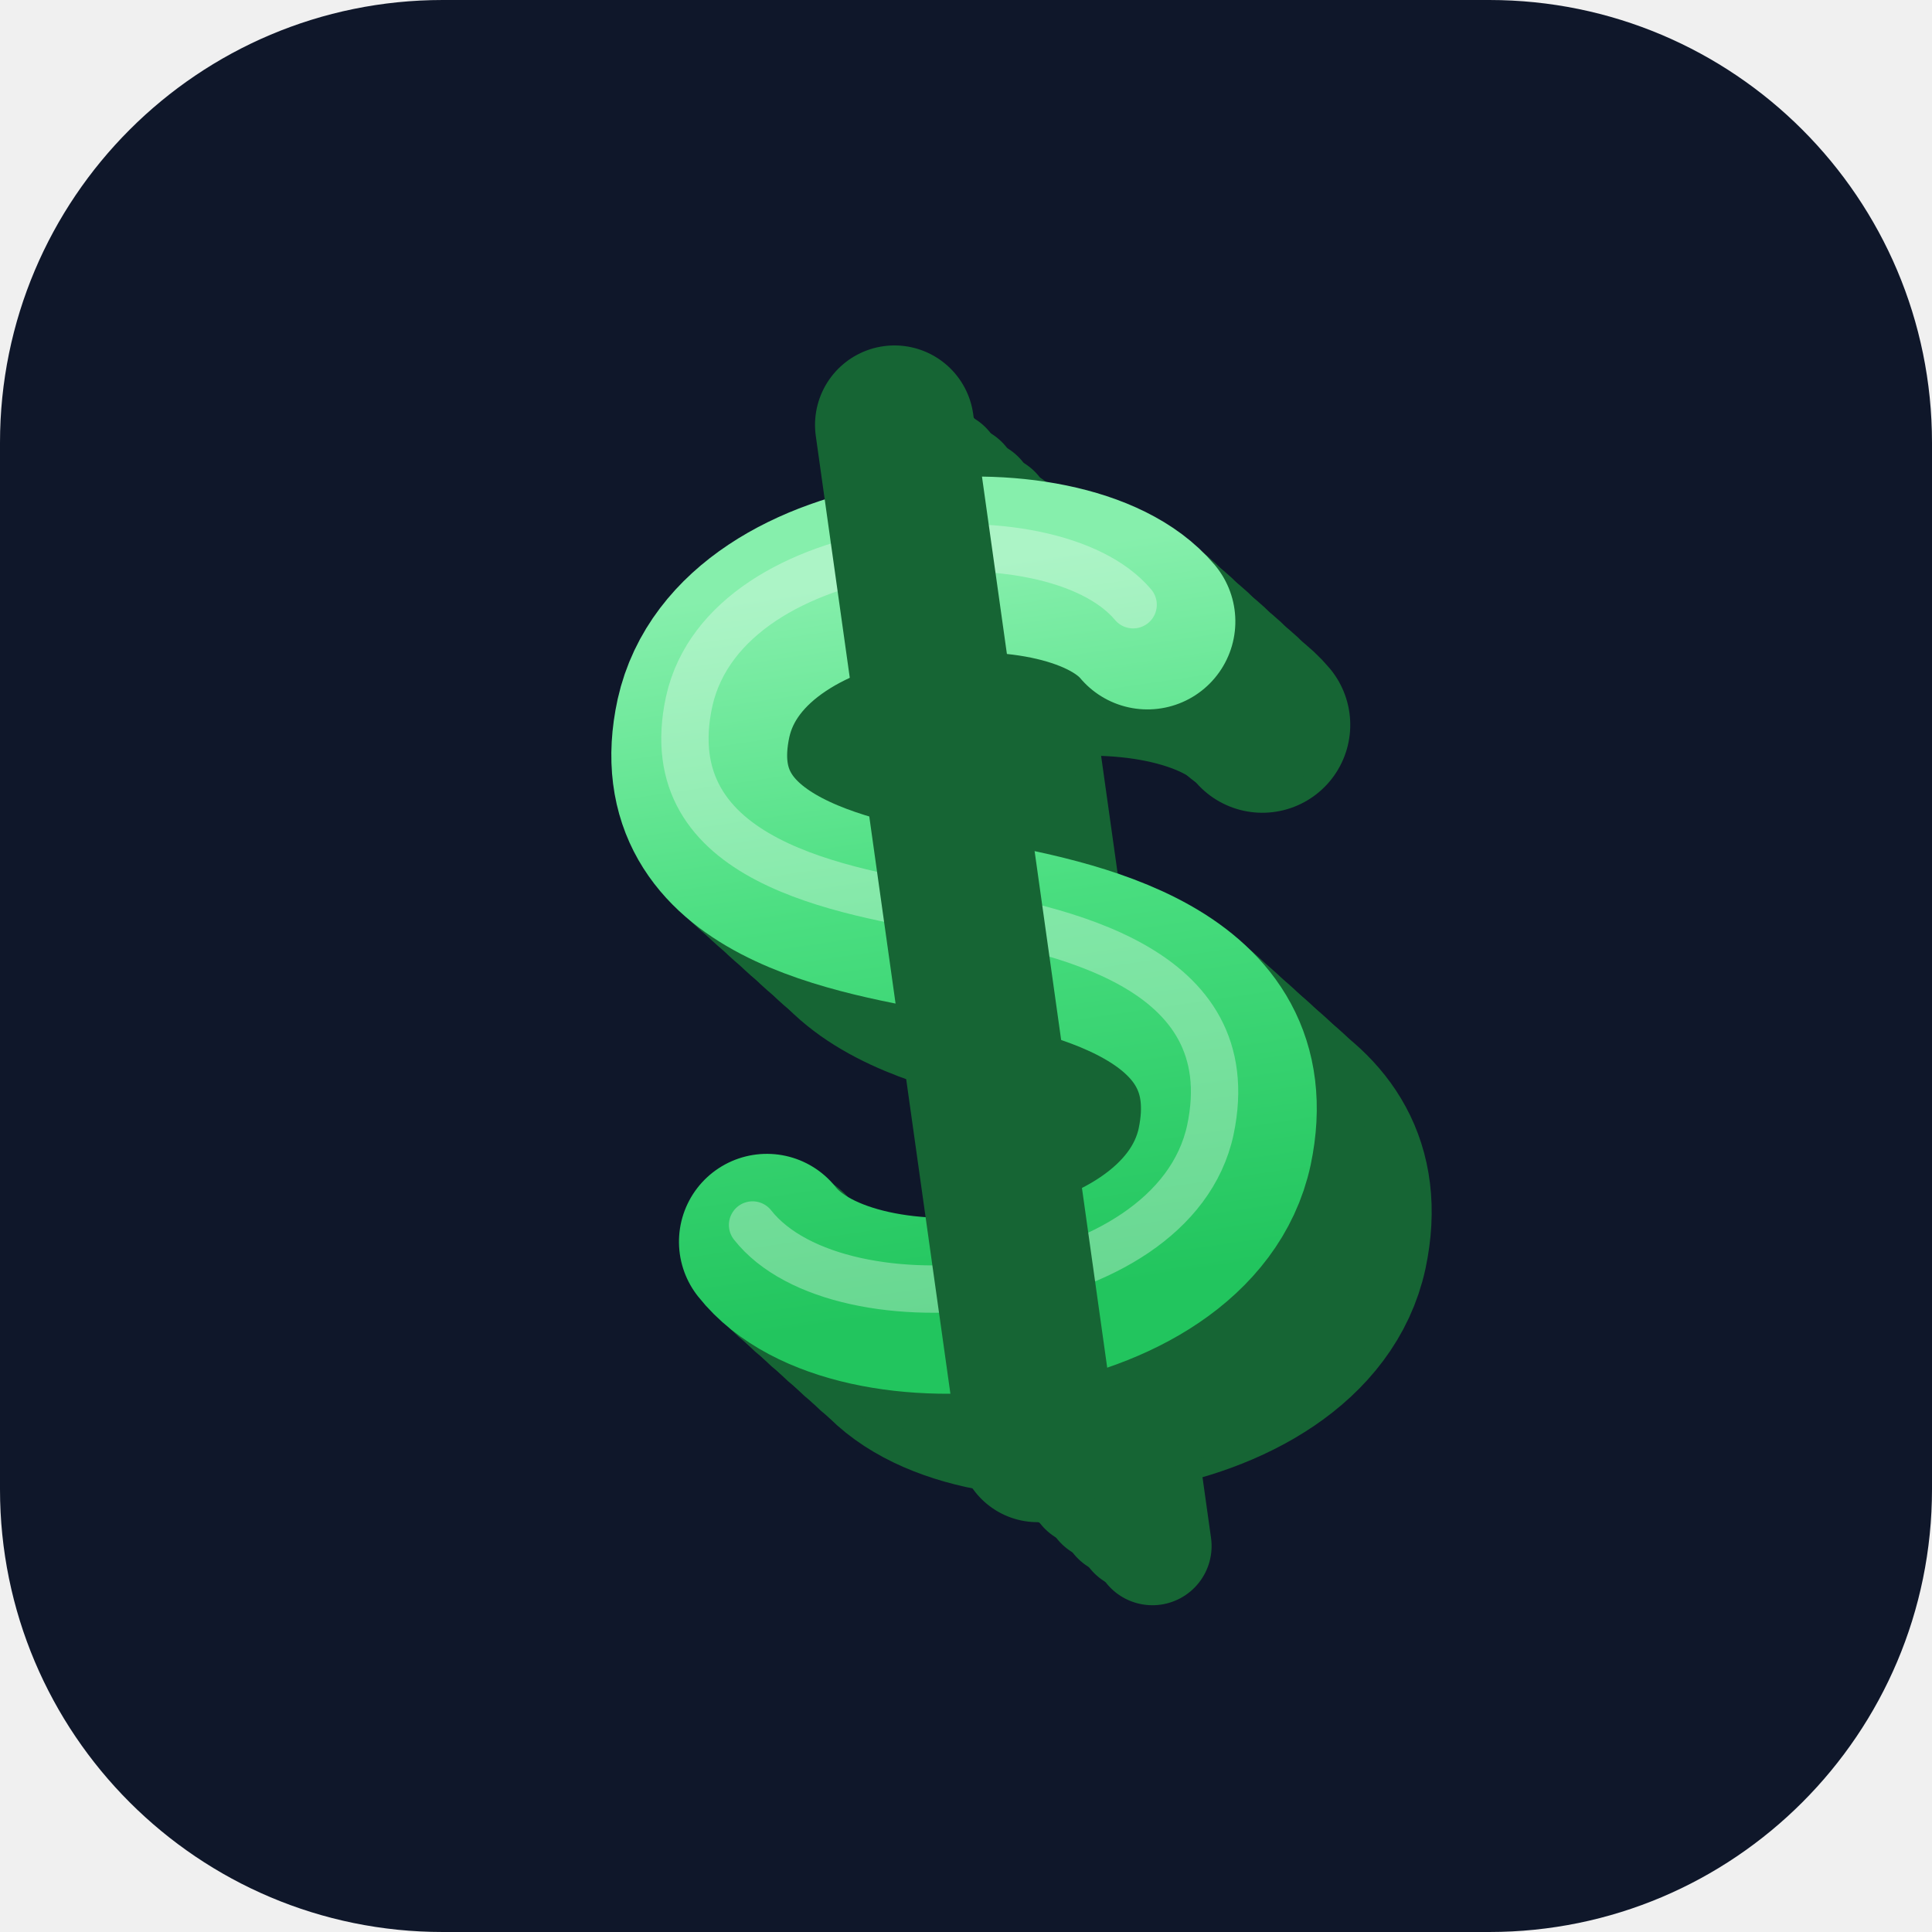
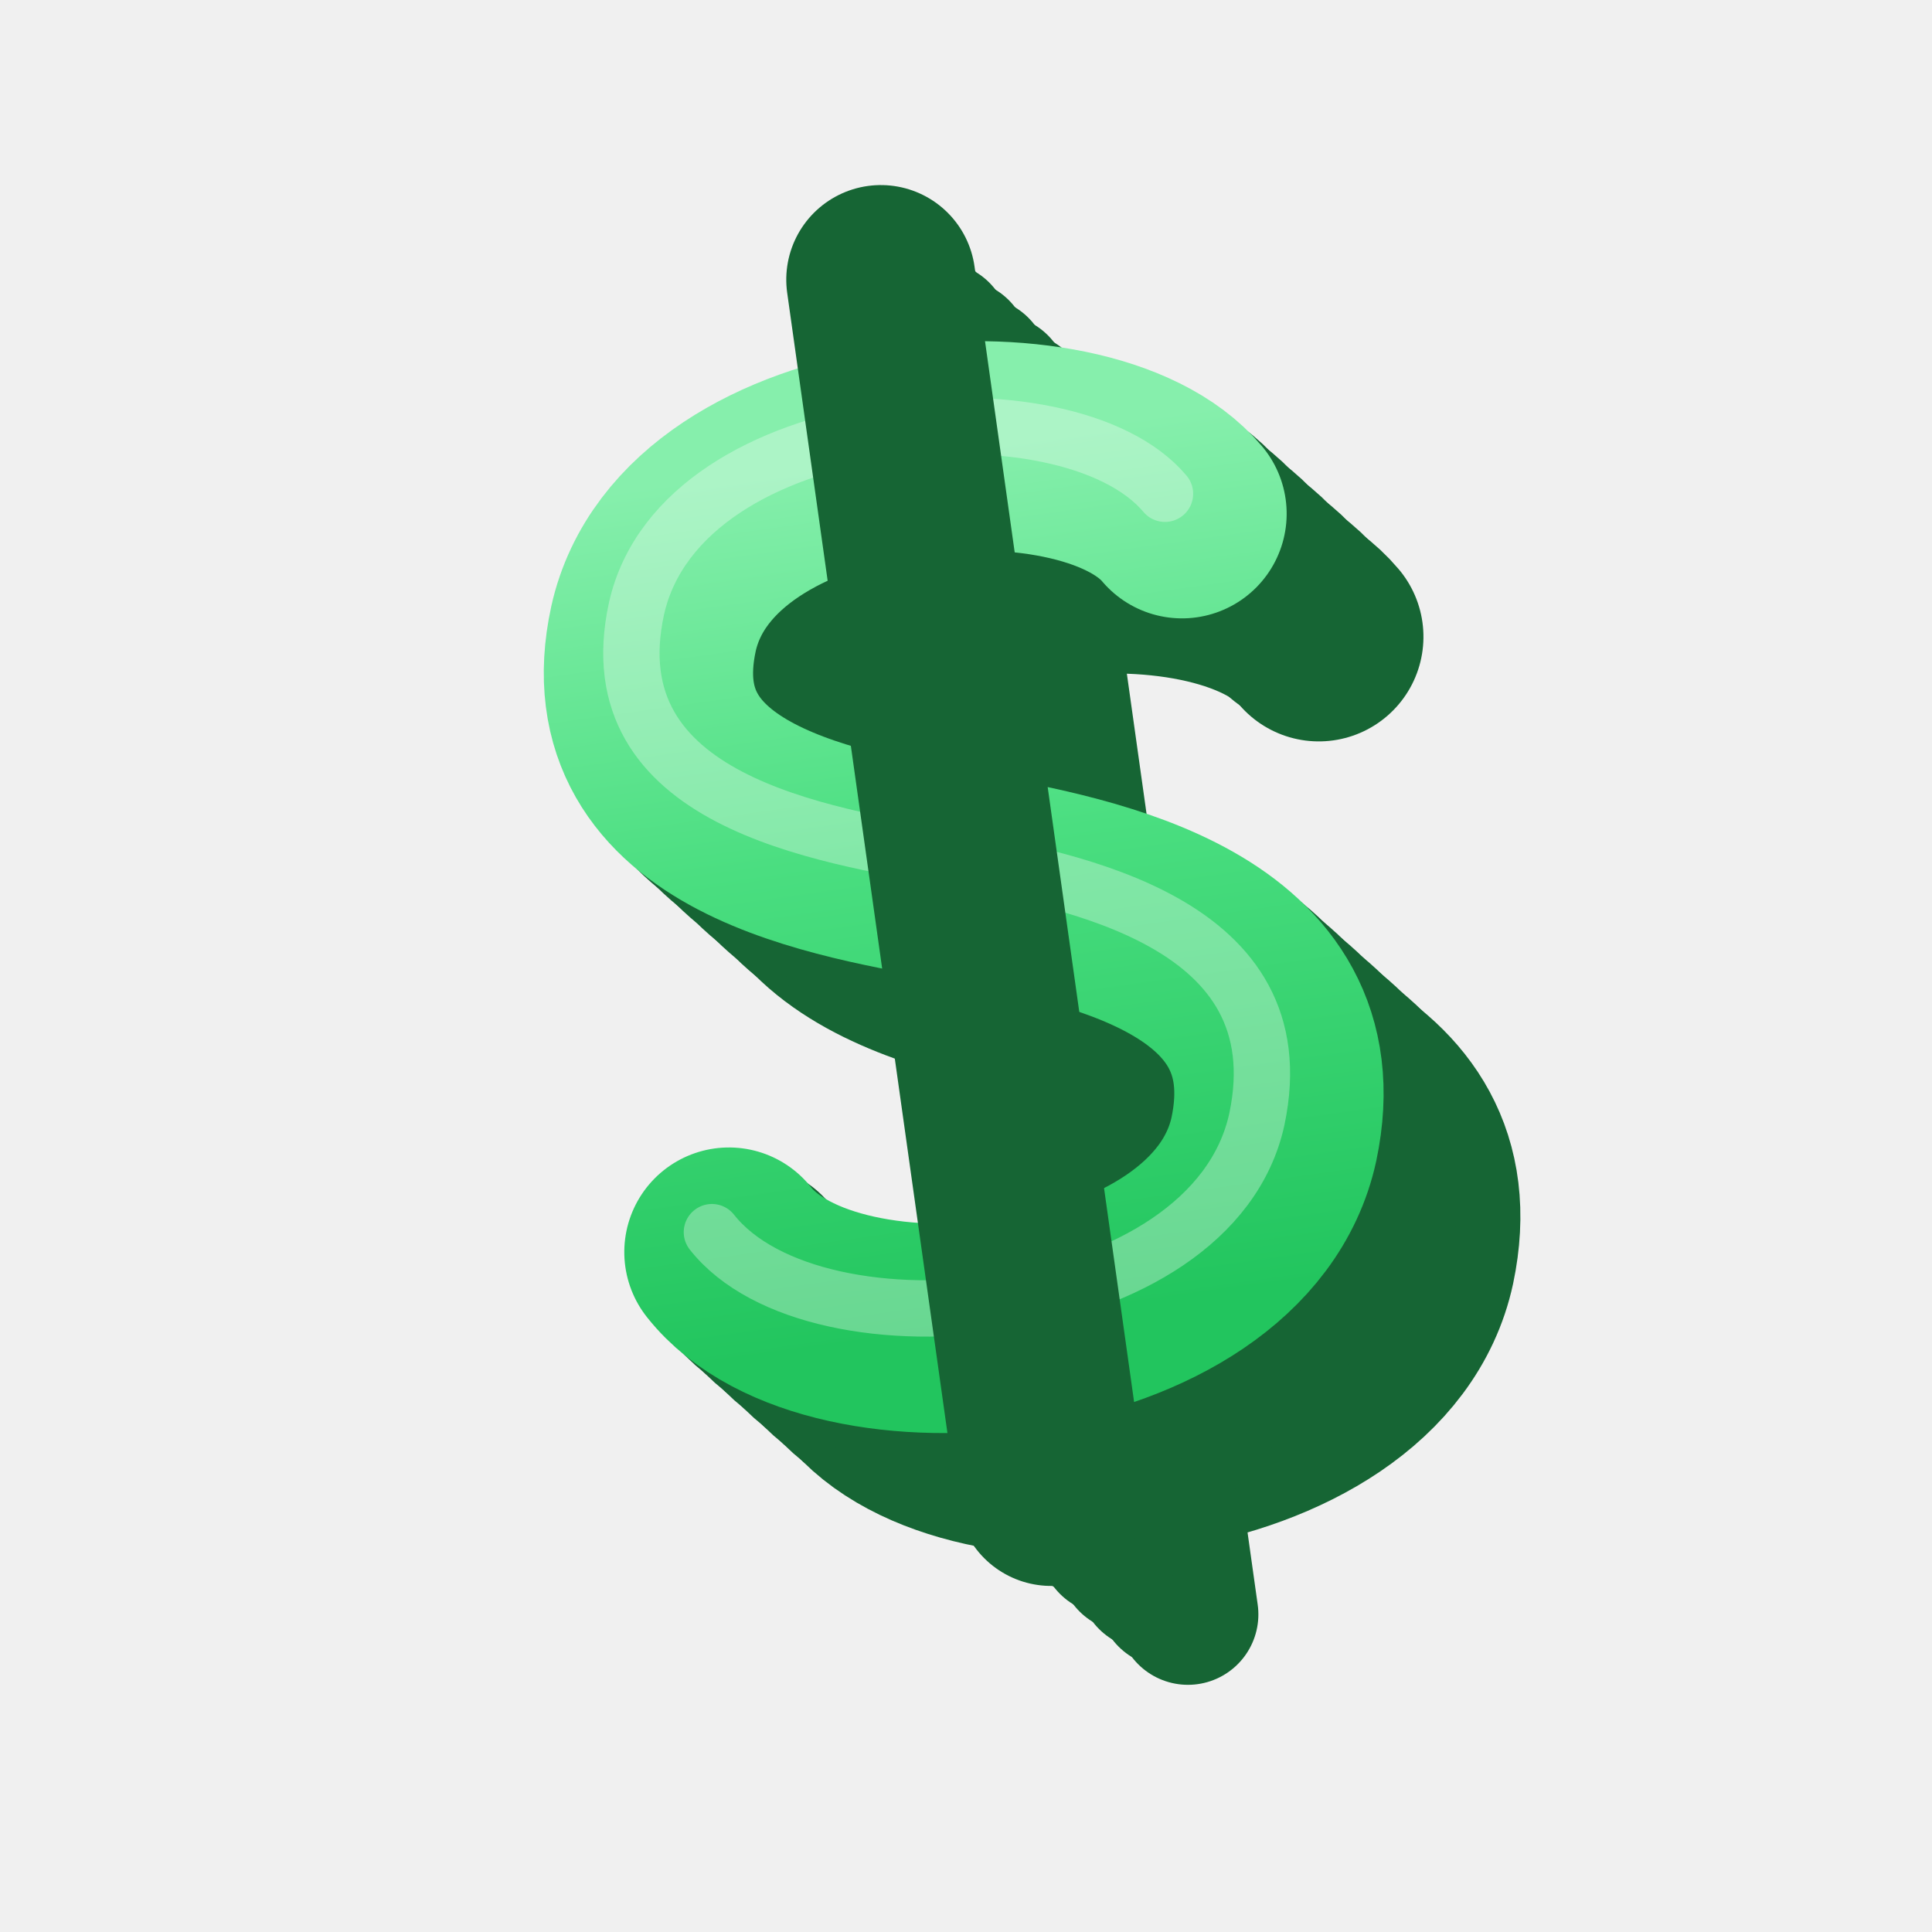
<svg xmlns="http://www.w3.org/2000/svg" viewBox="0 0 48 48">
  <defs>
    <linearGradient id="face" x1="0" y1="0" x2="0" y2="1">
      <stop offset="0%" stop-color="#86efac" />
      <stop offset="45%" stop-color="#4ade80" />
      <stop offset="100%" stop-color="#22c55e" />
    </linearGradient>
  </defs>
-   <rect width="48" height="48" rx="11" fill="#0f172a" />
-   <g transform="translate(24,23.2) scale(0.84) translate(-24,-22)">
-     <g transform="rotate(-8 24 22)">
-       <g transform="translate(2.94,3.50)">
-         <path d="M 24 6.8 L 24 37.2" fill="none" stroke="#166534" stroke-width="3.5" stroke-linecap="round" />
-         <path d="M 30.6 13.6 C 28.6 10.4, 19.0 9.8, 17.2 14.6 C 15.5 19.2, 21.0 20.8, 24 21.8 C 27.0 22.8, 32.4 24.6, 30.7 29.3 C 28.9 34.2, 19.0 33.8, 16.9 30.2" fill="none" stroke="#166534" stroke-width="5.2" stroke-linecap="round" />
-       </g>
-       <g transform="translate(2.52,3.00)">
-         <path d="M 24 6.8 L 24 37.2" fill="none" stroke="#166534" stroke-width="3.5" stroke-linecap="round" />
-         <path d="M 30.6 13.6 C 28.6 10.4, 19.0 9.8, 17.2 14.6 C 15.5 19.2, 21.0 20.8, 24 21.8 C 27.0 22.8, 32.4 24.6, 30.7 29.3 C 28.9 34.2, 19.0 33.8, 16.9 30.2" fill="none" stroke="#166534" stroke-width="5.2" stroke-linecap="round" />
-       </g>
-       <g transform="translate(2.10,2.50)">
-         <path d="M 24 6.8 L 24 37.2" fill="none" stroke="#166534" stroke-width="3.5" stroke-linecap="round" />
-         <path d="M 30.6 13.6 C 28.6 10.4, 19.0 9.8, 17.2 14.6 C 15.5 19.2, 21.0 20.8, 24 21.8 C 27.0 22.8, 32.4 24.6, 30.7 29.3 C 28.9 34.2, 19.0 33.8, 16.9 30.2" fill="none" stroke="#166534" stroke-width="5.2" stroke-linecap="round" />
-       </g>
-       <g transform="translate(1.68,2.00)">
-         <path d="M 24 6.8 L 24 37.2" fill="none" stroke="#166534" stroke-width="3.5" stroke-linecap="round" />
-         <path d="M 30.6 13.6 C 28.6 10.4, 19.0 9.8, 17.2 14.6 C 15.5 19.2, 21.0 20.8, 24 21.8 C 27.0 22.8, 32.4 24.6, 30.7 29.3 C 28.9 34.2, 19.0 33.8, 16.9 30.2" fill="none" stroke="#166534" stroke-width="5.2" stroke-linecap="round" />
-       </g>
-       <g transform="translate(1.26,1.50)">
-         <path d="M 24 6.8 L 24 37.2" fill="none" stroke="#166534" stroke-width="3.5" stroke-linecap="round" />
-         <path d="M 30.6 13.6 C 28.6 10.4, 19.0 9.8, 17.2 14.6 C 15.5 19.2, 21.0 20.8, 24 21.8 C 27.0 22.8, 32.4 24.6, 30.7 29.3 C 28.9 34.2, 19.0 33.8, 16.9 30.2" fill="none" stroke="#166534" stroke-width="5.2" stroke-linecap="round" />
-       </g>
-       <g transform="translate(0.84,1.00)">
-         <path d="M 24 6.8 L 24 37.2" fill="none" stroke="#166534" stroke-width="3.5" stroke-linecap="round" />
-         <path d="M 30.6 13.6 C 28.6 10.4, 19.0 9.8, 17.2 14.6 C 15.5 19.2, 21.0 20.8, 24 21.8 C 27.0 22.8, 32.4 24.6, 30.7 29.3 C 28.9 34.2, 19.0 33.8, 16.9 30.2" fill="none" stroke="#166534" stroke-width="5.2" stroke-linecap="round" />
-       </g>
-       <g transform="translate(0.42,0.50)">
-         <path d="M 24 6.8 L 24 37.2" fill="none" stroke="#166534" stroke-width="3.5" stroke-linecap="round" />
-         <path d="M 30.6 13.6 C 28.6 10.4, 19.0 9.8, 17.2 14.6 C 15.5 19.2, 21.0 20.8, 24 21.8 C 27.0 22.8, 32.4 24.6, 30.7 29.3 C 28.9 34.2, 19.0 33.8, 16.9 30.2" fill="none" stroke="#166534" stroke-width="5.2" stroke-linecap="round" />
-       </g>
-       <path d="M 30.6 13.6 C 28.6 10.4, 19.0 9.8, 17.2 14.6 C 15.5 19.2, 21.0 20.8, 24 21.8 C 27.0 22.8, 32.4 24.6, 30.7 29.3 C 28.9 34.2, 19.0 33.8, 16.9 30.2" fill="none" stroke="url(#face)" stroke-width="5.2" stroke-linecap="round" />
-       <g transform="translate(-0.35,-0.55)" opacity="0.32">
-         <path d="M 30.6 13.6 C 28.6 10.4, 19.0 9.8, 17.2 14.6 C 15.5 19.2, 21.0 20.8, 24 21.8 C 27.0 22.8, 32.4 24.6, 30.7 29.3 C 28.9 34.2, 19.0 33.8, 16.9 30.2" fill="none" stroke="#ffffff" stroke-width="1.4" stroke-linecap="round" />
-       </g>
-       <path d="M 24 6.8 L 24 37.2" fill="none" stroke="#166534" stroke-width="4.7" stroke-linecap="round" />
-       <path d="M 24 6.8 L 24 37.2" fill="none" stroke="url(#face)" stroke-width="3.5" stroke-linecap="round" />
+   <g transform="rotate(-8 24 22)">
+     <g transform="translate(2.94,3.50)">
+       <path d="M 24 6.8 L 24 37.2" fill="none" stroke="#166534" stroke-width="3.5" stroke-linecap="round" />
+       <path d="M 30.6 13.6 C 28.6 10.4, 19.0 9.8, 17.2 14.6 C 15.5 19.2, 21.0 20.8, 24 21.8 C 27.0 22.8, 32.4 24.6, 30.7 29.3 C 28.9 34.2, 19.0 33.8, 16.9 30.2" fill="none" stroke="#166534" stroke-width="5.2" stroke-linecap="round" />
    </g>
+     <g transform="translate(2.52,3.00)">
+       <path d="M 24 6.8 L 24 37.2" fill="none" stroke="#166534" stroke-width="3.5" stroke-linecap="round" />
+       <path d="M 30.6 13.6 C 28.6 10.4, 19.0 9.8, 17.2 14.6 C 15.5 19.2, 21.0 20.8, 24 21.8 C 27.0 22.8, 32.4 24.6, 30.7 29.3 C 28.9 34.2, 19.0 33.8, 16.9 30.2" fill="none" stroke="#166534" stroke-width="5.2" stroke-linecap="round" />
+     </g>
+     <g transform="translate(2.10,2.50)">
+       <path d="M 24 6.8 L 24 37.2" fill="none" stroke="#166534" stroke-width="3.5" stroke-linecap="round" />
+       <path d="M 30.6 13.6 C 28.6 10.4, 19.0 9.8, 17.2 14.6 C 15.5 19.2, 21.0 20.8, 24 21.8 C 27.0 22.8, 32.4 24.6, 30.7 29.3 C 28.9 34.2, 19.0 33.8, 16.9 30.2" fill="none" stroke="#166534" stroke-width="5.2" stroke-linecap="round" />
+     </g>
+     <g transform="translate(1.68,2.00)">
+       <path d="M 24 6.8 L 24 37.2" fill="none" stroke="#166534" stroke-width="3.5" stroke-linecap="round" />
+       <path d="M 30.6 13.6 C 28.6 10.4, 19.0 9.8, 17.2 14.6 C 15.5 19.2, 21.0 20.8, 24 21.8 C 27.0 22.8, 32.4 24.6, 30.7 29.3 C 28.9 34.2, 19.0 33.8, 16.9 30.2" fill="none" stroke="#166534" stroke-width="5.2" stroke-linecap="round" />
+     </g>
+     <g transform="translate(1.26,1.50)">
+       <path d="M 24 6.8 L 24 37.2" fill="none" stroke="#166534" stroke-width="3.5" stroke-linecap="round" />
+       <path d="M 30.6 13.6 C 28.6 10.4, 19.0 9.8, 17.2 14.6 C 15.5 19.2, 21.0 20.8, 24 21.8 C 27.0 22.8, 32.4 24.6, 30.7 29.3 C 28.9 34.2, 19.0 33.8, 16.9 30.2" fill="none" stroke="#166534" stroke-width="5.2" stroke-linecap="round" />
+     </g>
+     <g transform="translate(0.84,1.00)">
+       <path d="M 24 6.8 L 24 37.2" fill="none" stroke="#166534" stroke-width="3.5" stroke-linecap="round" />
+       <path d="M 30.6 13.6 C 28.6 10.4, 19.0 9.8, 17.2 14.6 C 15.5 19.2, 21.0 20.8, 24 21.8 C 27.0 22.8, 32.4 24.6, 30.7 29.3 C 28.9 34.2, 19.0 33.8, 16.9 30.2" fill="none" stroke="#166534" stroke-width="5.2" stroke-linecap="round" />
+     </g>
+     <g transform="translate(0.42,0.50)">
+       <path d="M 24 6.8 L 24 37.2" fill="none" stroke="#166534" stroke-width="3.5" stroke-linecap="round" />
+       <path d="M 30.6 13.6 C 28.6 10.4, 19.0 9.8, 17.2 14.6 C 15.5 19.2, 21.0 20.8, 24 21.8 C 27.0 22.8, 32.4 24.6, 30.7 29.3 C 28.9 34.2, 19.0 33.8, 16.9 30.2" fill="none" stroke="#166534" stroke-width="5.2" stroke-linecap="round" />
+     </g>
+     <path d="M 30.6 13.6 C 28.6 10.4, 19.0 9.8, 17.2 14.6 C 15.5 19.2, 21.0 20.8, 24 21.8 C 27.0 22.8, 32.4 24.6, 30.7 29.3 C 28.9 34.2, 19.0 33.8, 16.9 30.2" fill="none" stroke="url(#face)" stroke-width="5.2" stroke-linecap="round" />
+     <g transform="translate(-0.35,-0.55)" opacity="0.32">
+       <path d="M 30.6 13.6 C 28.6 10.4, 19.0 9.8, 17.2 14.6 C 15.5 19.2, 21.0 20.8, 24 21.8 C 27.0 22.8, 32.4 24.6, 30.7 29.3 C 28.9 34.2, 19.0 33.8, 16.9 30.2" fill="none" stroke="#ffffff" stroke-width="1.4" stroke-linecap="round" />
+     </g>
+     <path d="M 24 6.8 L 24 37.2" fill="none" stroke="#166534" stroke-width="4.7" stroke-linecap="round" />
+     <path d="M 24 6.8 L 24 37.2" fill="none" stroke="url(#face)" stroke-width="3.5" stroke-linecap="round" />
  </g>
</svg>
